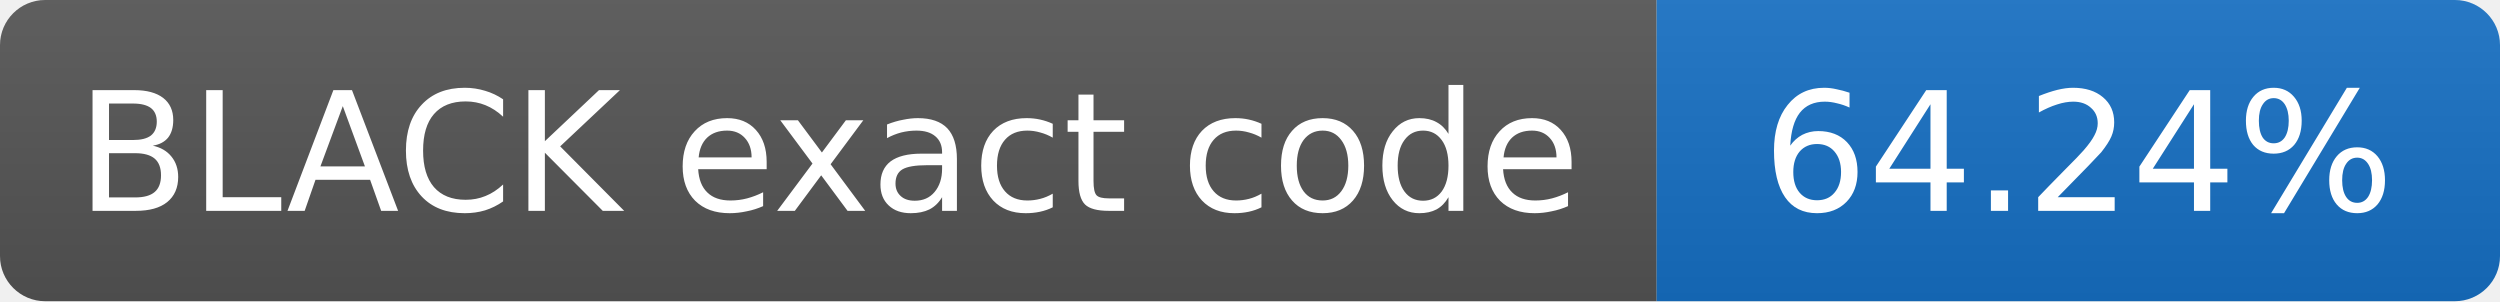
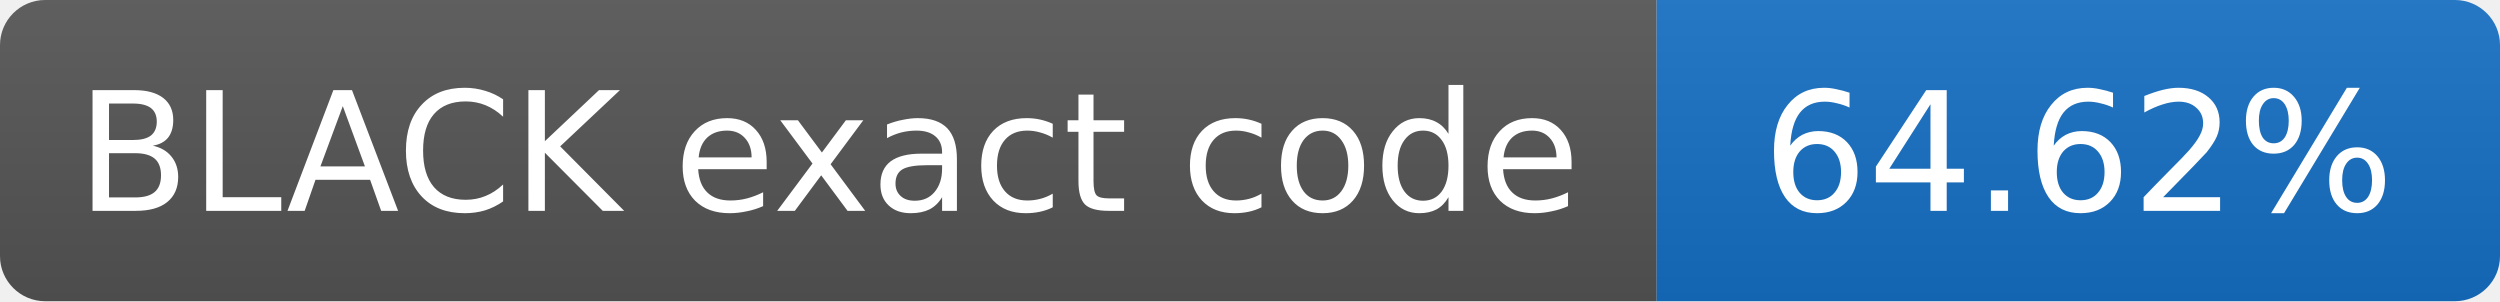
- <svg xmlns="http://www.w3.org/2000/svg" width="166" height="20" role="img" aria-label="BLACK exact code: 64.24%">
+ <svg xmlns="http://www.w3.org/2000/svg" width="166" height="20" role="img" aria-label="BLACK exact code: 64.62%">
  <linearGradient id="g" x2="0" y2="100%">
    <stop offset="0" stop-color="#bbb" stop-opacity=".1" />
    <stop offset="1" stop-opacity=".1" />
  </linearGradient>
  <clipPath id="r">
    <rect width="100%" height="20" rx="3" />
  </clipPath>
  <g clip-path="url(#r)">
    <path fill="#555" d="M0 0h110v20H0z" />
    <path fill="#1671c5" d="M110 0h56v20H110z" />
    <rect width="100%" height="20" fill="url(#g)" />
  </g>
  <g fill="#fff" text-anchor="middle" font-family="Verdana,DejaVu Sans,sans-serif" font-size="11">
    <text x="55" y="14">BLACK exact code</text>
-     <text x="138.0" y="14">64.24%</text>
+     <text x="138.0" y="14">64.62%</text>
  </g>
</svg>
